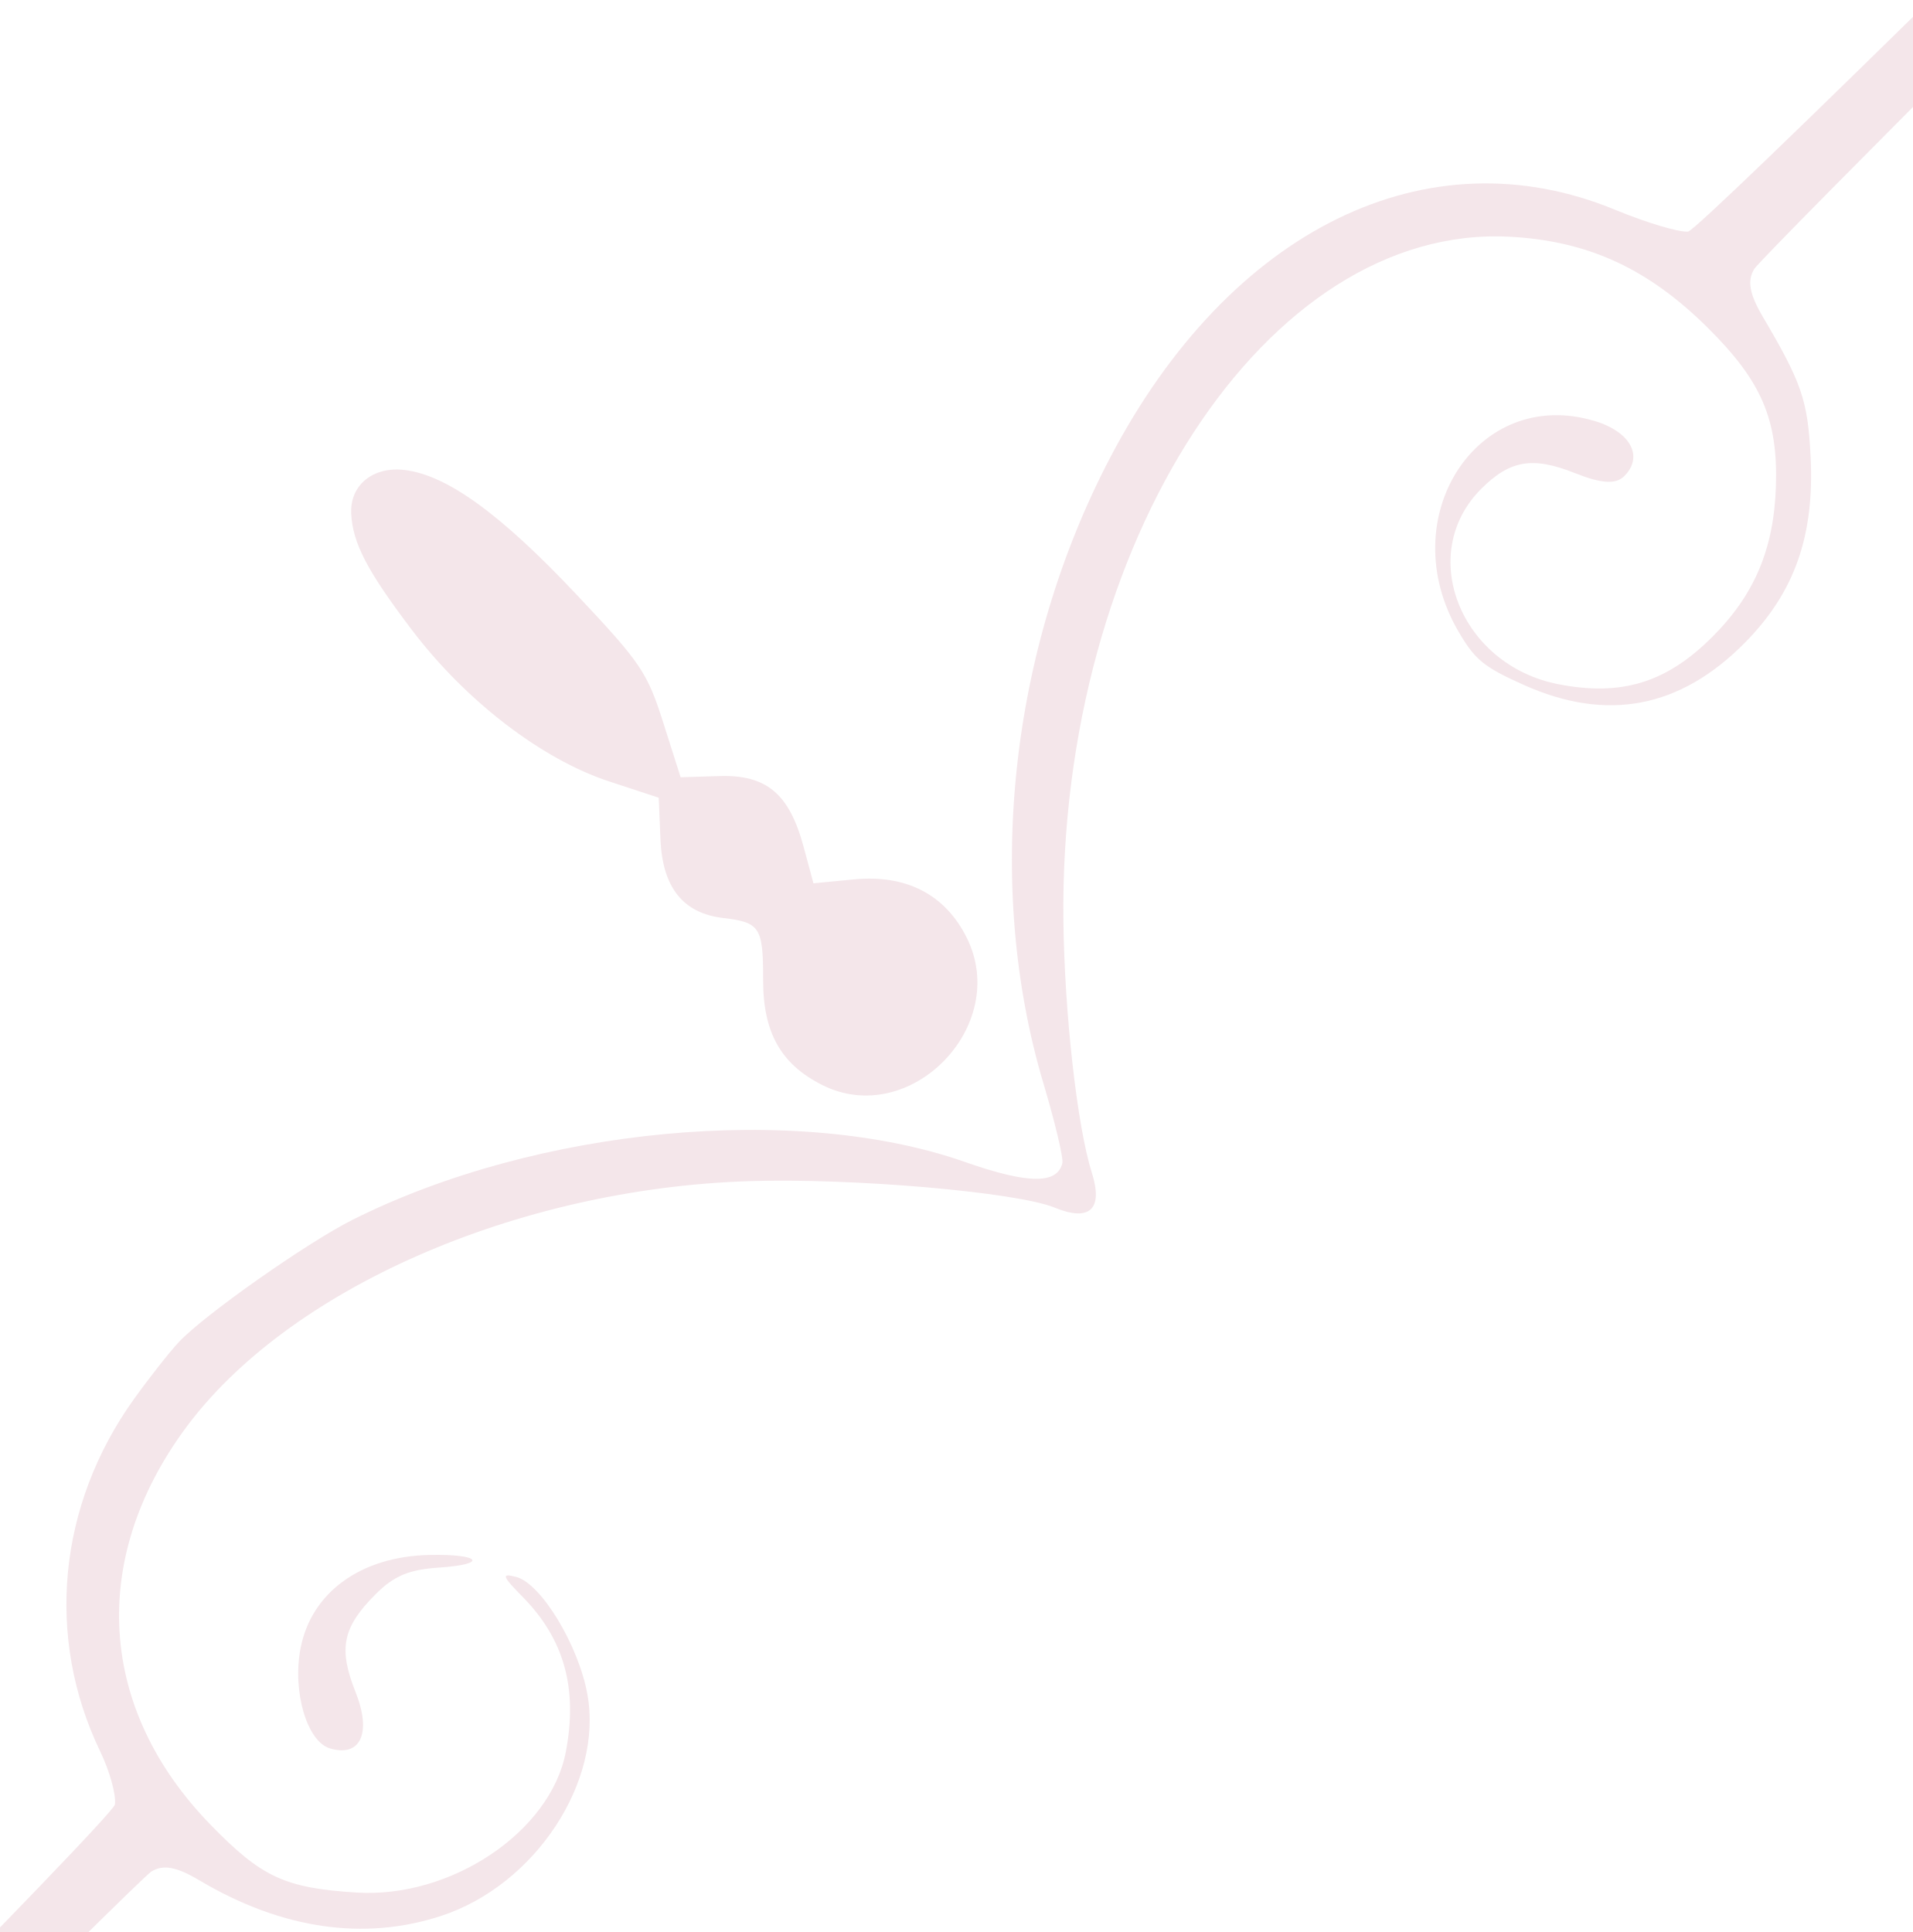
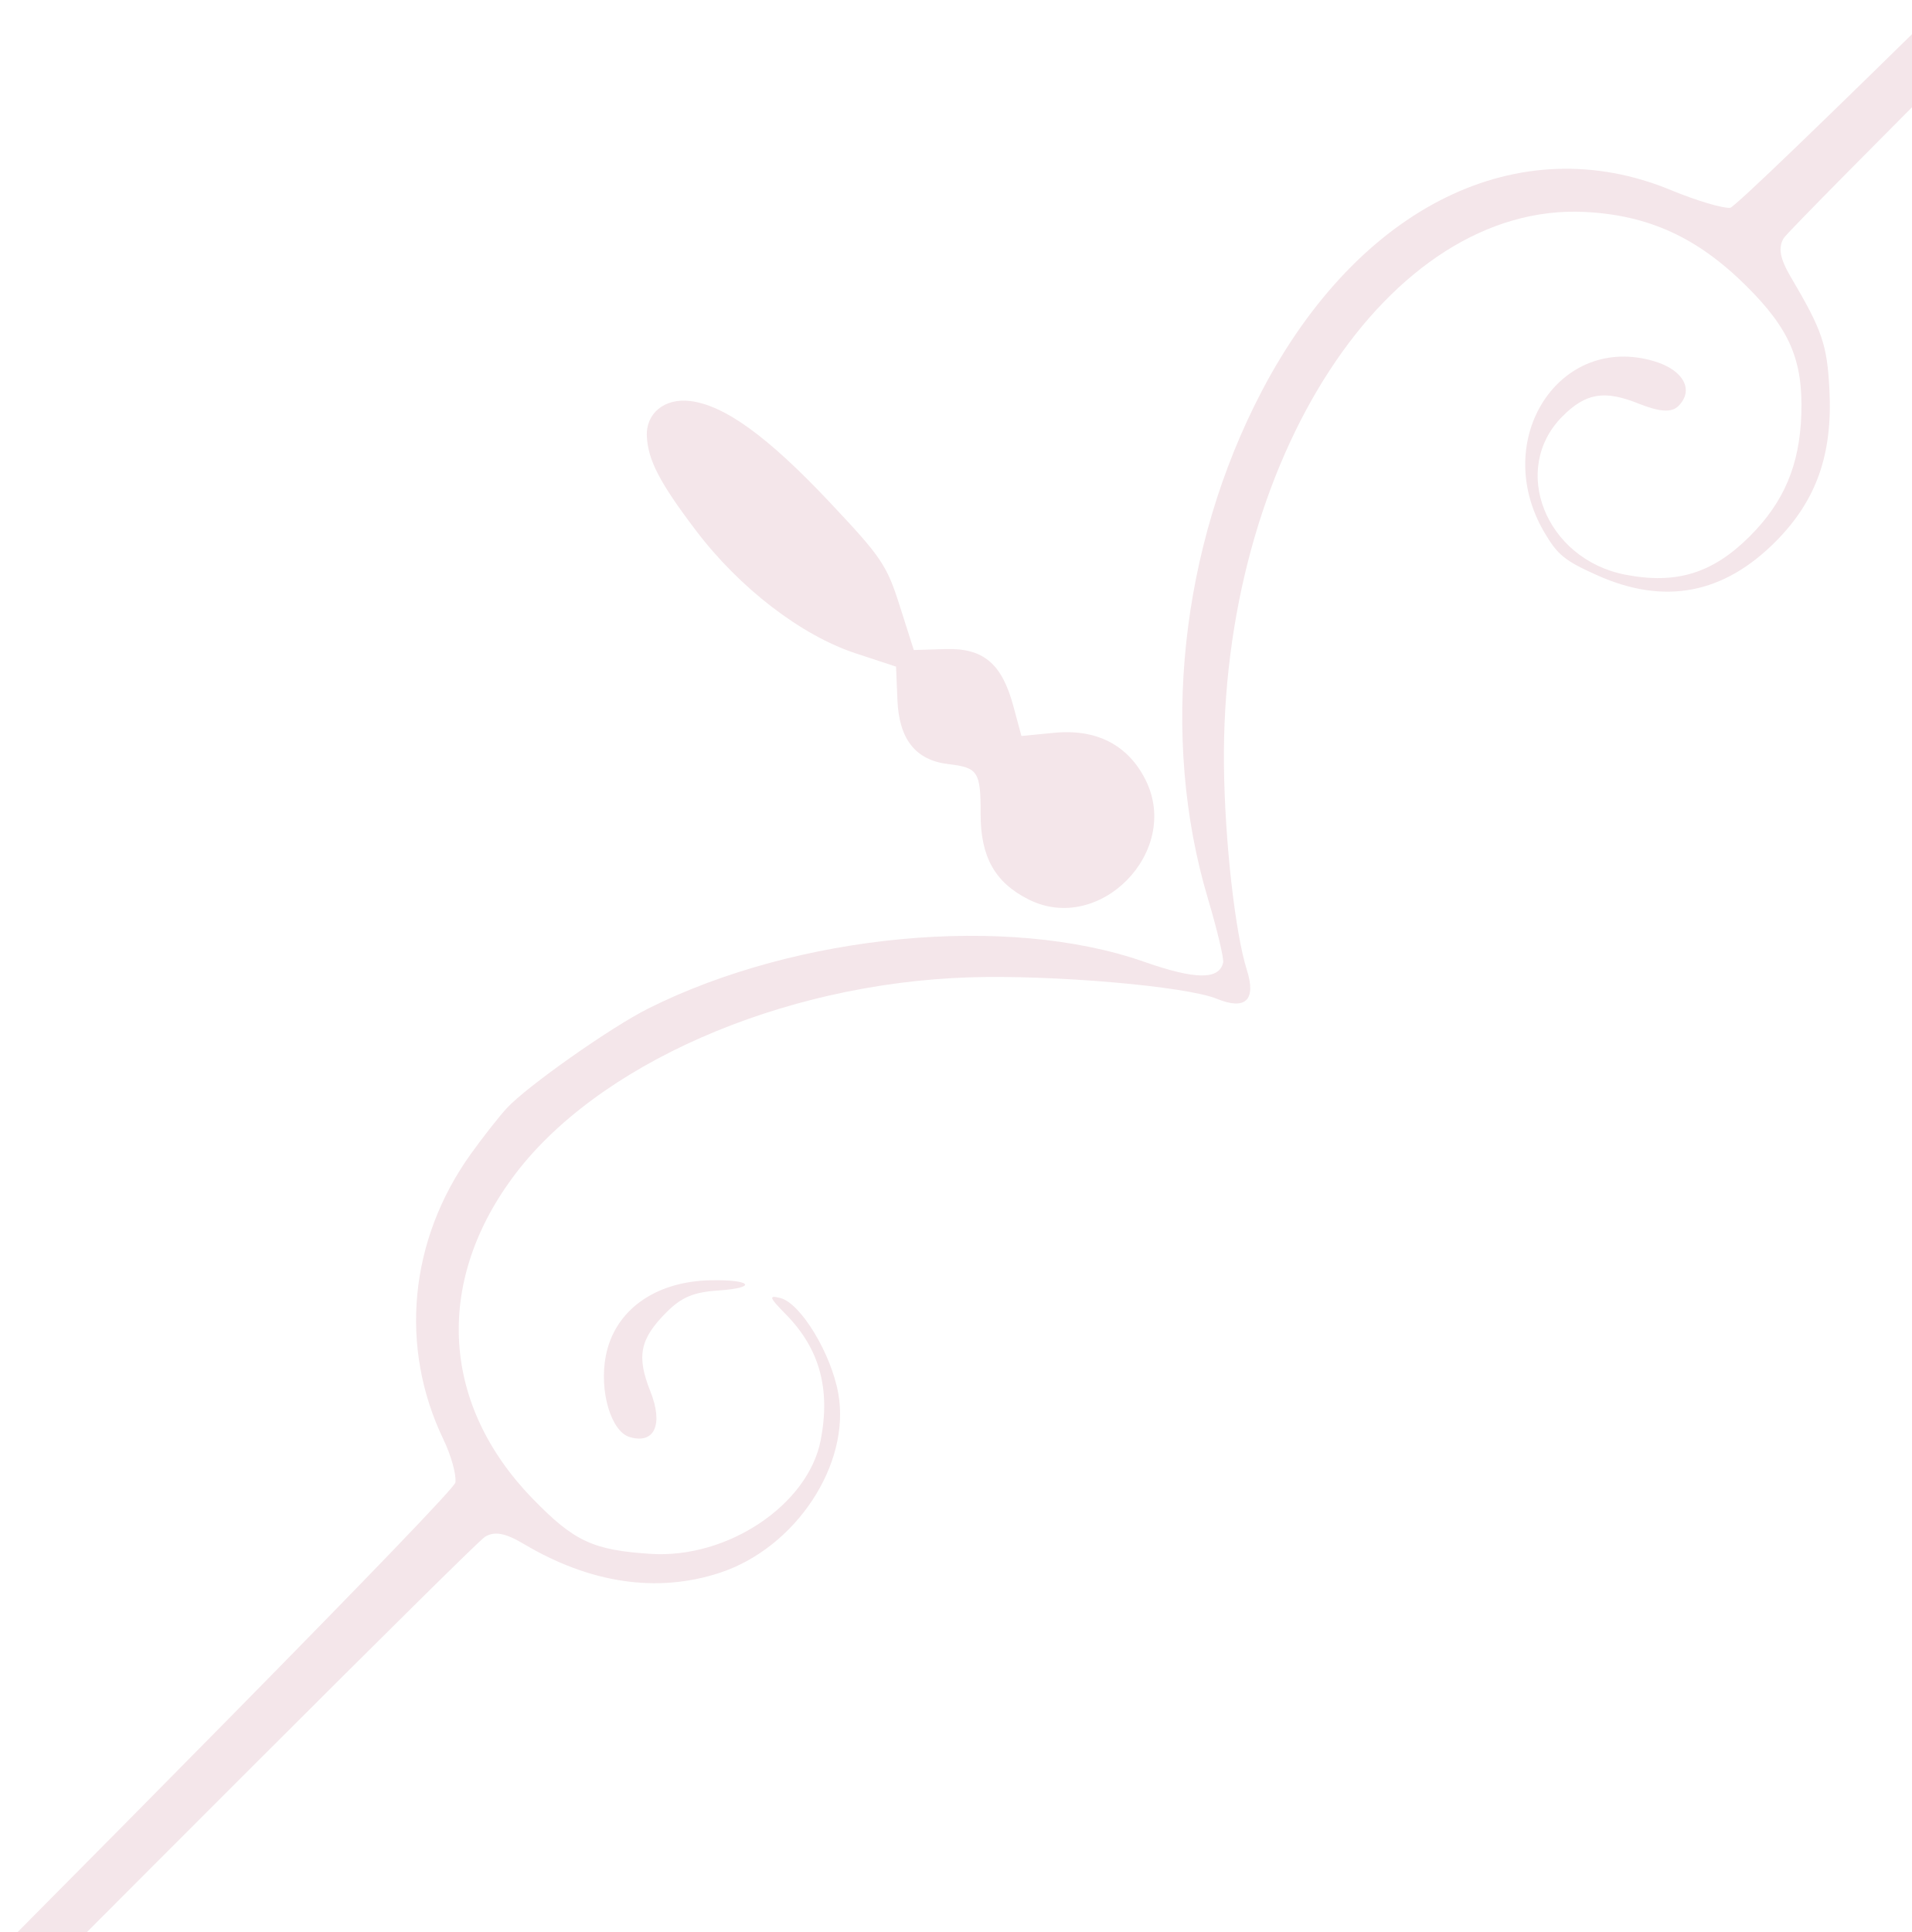
- <svg xmlns="http://www.w3.org/2000/svg" width="385" height="389" viewBox="0 0 385 389" fill="none">
+ <svg xmlns="http://www.w3.org/2000/svg" width="475" height="480" viewBox="0 0 475 480" fill="none">
  <g opacity=".1" fill="#8D0327">
-     <path d="M82.925 126.844c-9.006-11.874-11.937-17.494-12.224-23.435-.277-5.716 4.376-9.53 10.713-8.783 8.543 1.007 19.335 8.823 34.684 25.125 12.934 13.738 14.198 15.608 17.433 25.781l3.487 10.967 7.837-.242c9.447-.291 14.044 3.573 16.915 14.221l1.987 7.374 8.13-.789c10.54-1.022 18.378 3.023 22.721 11.722 8.884 17.799-11.448 38.546-29.083 29.677-8.337-4.193-11.917-10.569-11.899-21.191.017-10.563-.627-11.561-8.019-12.432-8.113-.956-12.24-6.132-12.65-15.866l-.349-8.354-10.032-3.3c-13.532-4.452-28.835-16.215-39.65-30.475zM-414.867 711.21c-1.982-1.982-2.07-13.01-.143-17.894 1.151-2.911 3.3-6.544 4.776-8.073 4.059-4.2 13.704-7.651 17.874-6.395 6.482 1.953 6.59 3.789.287 4.86-10.024 1.701-14.693 6.23-18.547 17.984-1.869 5.701-3.781 9.984-4.247 9.518zM654.955-359.144c-2.439-2.439-3.453-12.601-1.695-16.988 2.176-5.436 12.094-13.042 18.258-14.002 5.352-.834 17.634 2.054 17.63 4.145-.001.583-4.062 1.274-9.026 1.534-14.611.765-19.913 6.029-22.629 22.462-.657 3.971-1.015 4.372-2.538 2.849zM-394.338 706.741c-1.32-.587-2.398-2.887-2.394-5.113.005-2.674.811-4.048 2.374-4.051 3.322-.005 7.336 7.31 5.191 9.455-.975.975-1.997 1.548-2.271 1.274-.275-.275-1.58-.979-2.9-1.565zM676.057-361.924c-2.521-1.128-5.047-3.094-5.612-4.367-.565-1.274.095-3.082 1.467-4.018 3.236-2.207 9.462 2.669 9.045 7.083-.267 2.839-1.02 3.039-4.9 1.302z" />
-     <path d="M20.174 352.648c-11.073-23.002-8.52-49.596 6.813-70.976 3.026-4.216 7.055-9.343 8.956-11.392 5.033-5.426 25.868-20.093 35.124-24.725 37.095-18.566 89.279-23.484 123.158-11.608 12.736 4.465 18.622 4.532 19.645.223.235-.986-1.481-8.199-3.813-16.027-11.903-39.964-6.866-87.23 13.425-125.986 24.104-46.04 63.884-65.56 101.7-49.904 6.242 2.584 12.836 4.553 14.653 4.375 4.278-.417 356.008-351.596 360.738-360.172 1.633-2.965 4.771-6.554 6.97-7.974 3.717-2.402 4.421-2.162 9.984 3.401l5.986 5.985-7.142 5.427c-8.274 6.283-360.206 355.93-363.219 360.859-1.451 2.372-.967 5.063 1.739 9.654 7.822 13.275 9.022 16.773 9.6 28.006.824 16.007-3.194 27.439-13.213 37.582-13.038 13.202-27.769 16.02-44.513 8.515-8.061-3.614-9.815-5.043-13.131-10.71-13.453-22.982 3.808-49.616 27.48-42.405 7.174 2.186 9.8 7.14 5.868 11.073-1.691 1.691-4.61 1.51-9.952-.618-8.491-3.385-13.073-2.609-18.862 3.195-13.063 13.091-4.198 35.47 15.575 39.323 12.683 2.471 21.726-.307 30.938-9.504 8.529-8.515 12.429-17.75 12.831-30.375.428-13.457-2.891-21.162-13.75-31.925-12.057-11.949-24.141-17.488-39.922-18.302-48.836-2.514-90.656 61.634-89.767 137.702.218 18.666 2.783 41.452 5.704 50.672 2.357 7.436-.363 10.021-7.478 7.108-7.645-3.128-40.786-5.998-61.514-5.326-46.868 1.518-92.965 21.782-113.567 49.919-19.344 26.421-17.406 56.442 5.137 79.634 10.3 10.597 14.973 12.773 29.385 13.686 19.048 1.205 39.054-12.208 42.154-28.265 2.467-12.782-.306-22.77-8.682-31.27-4.149-4.212-4.344-4.818-1.292-4.014 5.022 1.325 12.551 13.755 14.334 23.665 3.168 17.587-10.543 38.37-29.406 44.572-15.545 5.112-32.22 2.662-48.733-7.162-4.587-2.728-7.255-3.217-9.634-1.764-4.918 3.002-355.903 356.242-361.246 363.568-5.381 7.376-9.488 7.944-14.228 1.967-4.215-5.314-1.37-12.816 6.464-17.047 8.864-4.789 360.98-357.21 361.666-361.981.276-1.915-1.057-6.722-2.963-10.679zm752.11-748.943c-1.817-9.572-8.598-16.367-19.2-19.239-9.09-2.463-8.865-3.974.718-4.815 7.885-.691 16.778 3.379 20.899 9.571 3.509 5.271 4.146 16.605 1.104 19.647-1.896 1.896-2.289 1.322-3.521-5.164zM-436.802 800.82c-6.442-4.4-11.69-14.175-10.675-19.884 1.245-7.007 2.496-6.867 4.719.529 3.009 10.012 8.906 15.114 19.275 16.678 6.316.954 8.205 1.809 6.893 3.121-3.363 3.363-15.014 3.107-20.212-.444zm43.366-61.806c-5.31.407-6.21-.017-6.487-3.057-.462-5.059 1.928-6.69 7.018-4.794 9.708 3.616 9.473 7.082-.531 7.851zM712.801-366.59c-.02 11.955-2.983 12.63-7.456 1.701-2.658-6.493-2.178-7.643 3.561-8.543 3.745-.588 3.907-.304 3.895 6.842zM-420.427 780.1c-3.631 5.666-7.514 5.987-7.505.619.008-4.608.132-4.771 4.74-6.174 5.121-1.558 6.083.376 2.765 5.555zM754.599-391.564c-5.565 3.007-6.471 2.997-7.399-.081-1.321-4.382 5.474-10.514 10.404-9.388 5.738 1.311 4.421 5.46-3.005 9.469z" />
-     <path d="M66.41 352.026c-4.613-1.39-7.567-11.418-5.918-20.089 2.156-11.331 12.17-18.583 26.033-18.856 10.296-.203 11.819 1.88 1.86 2.544-6.067.403-9.068 1.663-12.759 5.353-6.672 6.672-7.546 10.939-4.046 19.723 3.277 8.223 1.012 13.187-5.17 11.325zm-460.283 490.436c-8.63-4.959-12.688-11.585-11.988-19.572 1.023-11.658 3.485-11.395 6.336.679 2.295 9.718 6.841 14.278 16.977 17.024 4.388 1.188 7.544 2.597 7.013 3.128-2.625 2.625-12.794 1.926-18.338-1.259zM794.667-372.644c-4.217-.267-7.999-.817-8.405-1.223-1.871-1.871 3.492-4.293 10.547-4.763 12.924-.86 21.719 7.457 22.156 20.955.281 8.667-1.666 9.521-4.111 1.804-.961-3.034-4.171-7.939-7.134-10.902-4.283-4.283-6.956-5.486-13.053-5.871zM-381.573 825.898c-4.088 1.244-7.499-1.117-5.983-4.14 1.196-2.39 9.761-6.446 10.998-5.208 2.011 2.01-1.324 8.225-5.015 9.348zM790.388-348.284c-2.956-.891-3.181-1.596-1.366-4.275 6.18-9.117 10.839-11.013 11.421-4.647.426 4.673-5.805 10.203-10.055 8.922zM-334.985 798.355c-5.099 1.551-6.984-1.128-6.297-8.956.326-3.724 1.15-7.328 1.828-8.006 1.548-1.548 5.829 5.304 7.128 11.405.775 3.643.288 4.66-2.659 5.557zM770.971-305.172c-.725.726-13.278-3.901-14.853-5.476-1.537-1.536 2.53-2.961 9.278-3.251 7.277-.314 7.48-.205 6.955 3.783-.297 2.259-.918 4.482-1.38 4.944zM-300.025 796.02c-3.785 1.693-7.632-.5-9.452-5.387-2.353-6.317.942-8.148 6.921-3.842 5.676 4.087 6.591 7.417 2.531 9.229zM769.232-275.962c.641 7.016-4.965 6.387-8.239-.926-1.083-2.421-1.429-4.946-.767-5.608 1.942-1.942 8.679 2.946 9.006 6.534z" />
-     <path d="M-283.005 804.905c-5.886 9.189-19.297 13.072-29.428 8.521-5.391-2.423-4.41-4.086 2.222-3.767 12.278.592 21.925-6.774 24.181-18.46 1.696-8.785 2.028-9.274 3.794-5.583 2.338 4.885 1.931 15.076-.769 19.289zM765.361-259.194c9.307-2.211 15.508-9.054 17.847-19.694 1.055-4.804 2.237-8.767 2.622-8.809.386-.04 1.474 2.365 2.418 5.346 2.317 7.313-2.282 20.471-8.686 24.858-5.399 3.698-15.865 4.697-18.771 1.791-1.69-1.69-1.093-2.146 4.57-3.492z" />
+     <path d="M172.926 131.844c-9.007-11.874-11.938-17.494-12.225-23.435-.277-5.716 4.376-9.53 10.713-8.783 8.543 1.007 19.335 8.823 34.684 25.125 12.934 13.738 14.198 15.608 17.433 25.781l3.487 10.967 7.837-.242c9.447-.291 14.044 3.573 16.915 14.221l1.987 7.374 8.13-.789c10.54-1.022 18.378 3.023 22.721 11.722 8.884 17.799-11.448 38.546-29.083 29.677-8.337-4.193-11.917-10.569-11.899-21.191.017-10.563-.627-11.561-8.019-12.432-8.113-.956-12.24-6.132-12.65-15.866l-.349-8.354-10.032-3.3c-13.532-4.452-28.835-16.215-39.65-30.475zM-324.867 716.21c-1.982-1.982-2.07-13.01-.143-17.894 1.151-2.911 3.3-6.544 4.776-8.073 4.059-4.2 13.704-7.651 17.874-6.395 6.482 1.953 6.59 3.789.287 4.86-10.024 1.701-14.693 6.23-18.547 17.984-1.869 5.701-3.781 9.984-4.247 9.518zM744.955-354.144c-2.439-2.439-3.453-12.601-1.695-16.988 2.176-5.436 12.094-13.042 18.258-14.002 5.352-.834 17.634 2.054 17.63 4.145-.001.583-4.062 1.274-9.026 1.534-14.611.765-19.913 6.029-22.629 22.462-.657 3.971-1.015 4.372-2.538 2.849zM-304.338 711.741c-1.32-.587-2.398-2.887-2.394-5.113.005-2.674.811-4.048 2.374-4.051 3.322-.005 7.336 7.31 5.191 9.455-.975.975-1.997 1.548-2.271 1.274-.275-.275-1.58-.979-2.9-1.565zM766.057-356.924c-2.521-1.128-5.047-3.094-5.612-4.367-.565-1.274.095-3.082 1.467-4.018 3.236-2.207 9.462 2.669 9.045 7.083-.267 2.839-1.02 3.039-4.9 1.302z" />
+     <path d="M110.174 357.648c-11.073-23.002-8.521-49.596 6.813-70.976 3.026-4.216 7.055-9.343 8.956-11.392 5.033-5.426 25.868-20.093 35.124-24.725 37.095-18.566 89.279-23.484 123.158-11.608 12.736 4.465 18.622 4.532 19.645.223.235-.986-1.481-8.199-3.813-16.027-11.903-39.964-6.866-87.23 13.425-125.986 24.104-46.04 63.884-65.56 101.7-49.904 6.242 2.584 12.836 4.553 14.653 4.375 4.278-.417 356.008-351.596 360.738-360.172 1.633-2.965 4.771-6.554 6.97-7.974 3.717-2.402 4.421-2.162 9.984 3.401l5.986 5.985-7.142 5.427c-8.274 6.283-360.206 355.93-363.219 360.859-1.451 2.372-.967 5.063 1.739 9.654 7.822 13.275 9.022 16.773 9.6 28.006.824 16.007-3.194 27.439-13.213 37.582-13.038 13.202-27.769 16.02-44.513 8.515-8.061-3.614-9.815-5.043-13.131-10.71-13.453-22.982 3.808-49.616 27.48-42.405 7.174 2.186 9.8 7.14 5.868 11.073-1.691 1.691-4.61 1.511-9.952-.618-8.491-3.385-13.073-2.609-18.862 3.195-13.063 13.091-4.198 35.47 15.575 39.323 12.683 2.471 21.726-.307 30.938-9.504 8.529-8.515 12.429-17.75 12.831-30.375.428-13.457-2.891-21.162-13.75-31.925-12.057-11.949-24.141-17.488-39.922-18.302-48.836-2.514-90.656 61.634-89.767 137.702.218 18.666 2.783 41.452 5.704 50.672 2.357 7.436-.363 10.021-7.478 7.108-7.645-3.128-40.786-5.998-61.514-5.326-46.868 1.518-92.965 21.782-113.567 49.919-19.344 26.421-17.406 56.442 5.137 79.634 10.301 10.597 14.973 12.773 29.385 13.686 19.048 1.205 39.054-12.208 42.154-28.265 2.467-12.782-.306-22.77-8.682-31.27-4.149-4.212-4.344-4.818-1.292-4.014 5.022 1.325 12.551 13.755 14.334 23.665 3.168 17.587-10.543 38.37-29.406 44.572-15.545 5.112-32.22 2.662-48.733-7.162-4.587-2.728-7.255-3.217-9.634-1.764-4.918 3.002-355.903 356.242-361.246 363.568-5.381 7.376-9.488 7.944-14.228 1.967-4.215-5.314-1.37-12.816 6.464-17.047 8.864-4.789 360.979-357.21 361.666-361.981.276-1.915-1.057-6.722-2.963-10.679zm752.11-748.943c-1.817-9.572-8.598-16.367-19.2-19.239-9.09-2.463-8.865-3.974.718-4.815 7.885-.691 16.778 3.379 20.899 9.571 3.509 5.271 4.146 16.605 1.104 19.647-1.896 1.896-2.289 1.322-3.521-5.164zM-346.802 805.82c-6.442-4.4-11.69-14.175-10.675-19.884 1.245-7.007 2.496-6.867 4.719.529 3.009 10.012 8.906 15.114 19.275 16.678 6.316.954 8.205 1.809 6.893 3.121-3.363 3.363-15.014 3.107-20.212-.444zm43.366-61.806c-5.31.407-6.21-.017-6.487-3.057-.462-5.059 1.928-6.69 7.018-4.794 9.708 3.616 9.473 7.082-.531 7.851zM802.801-361.59c-.02 11.955-2.983 12.63-7.456 1.701-2.658-6.493-2.178-7.643 3.561-8.543 3.745-.588 3.907-.304 3.895 6.842zM-330.427 785.1c-3.631 5.666-7.514 5.987-7.505.619.008-4.608.132-4.771 4.74-6.174 5.121-1.558 6.083.376 2.765 5.555zM844.599-386.564c-5.565 3.007-6.471 2.997-7.399-.081-1.321-4.382 5.474-10.514 10.404-9.388 5.738 1.311 4.421 5.46-3.005 9.469z" />
+     <path d="M156.411 357.026c-4.614-1.39-7.568-11.418-5.919-20.089 2.156-11.331 12.169-18.583 26.033-18.856 10.296-.203 11.819 1.88 1.861 2.544-6.068.403-9.069 1.663-12.76 5.353-6.672 6.672-7.546 10.939-4.046 19.723 3.277 8.223 1.012 13.187-5.169 11.325zm-460.284 490.436c-8.63-4.959-12.688-11.585-11.988-19.572 1.023-11.658 3.485-11.395 6.336.679 2.295 9.718 6.841 14.278 16.977 17.024 4.388 1.188 7.544 2.597 7.013 3.128-2.625 2.625-12.794 1.926-18.338-1.259zM884.667-367.644c-4.217-.267-7.999-.817-8.405-1.223-1.871-1.871 3.492-4.293 10.547-4.763 12.924-.86 21.719 7.457 22.156 20.955.281 8.667-1.666 9.521-4.111 1.804-.961-3.034-4.171-7.939-7.134-10.902-4.283-4.283-6.956-5.486-13.053-5.871zM-291.573 830.898c-4.088 1.244-7.499-1.117-5.983-4.14 1.196-2.39 9.761-6.446 10.998-5.208 2.011 2.01-1.324 8.225-5.015 9.348zM880.388-343.284c-2.956-.891-3.181-1.596-1.366-4.275 6.18-9.117 10.839-11.013 11.421-4.647.426 4.673-5.805 10.203-10.055 8.922zM-244.985 803.355c-5.099 1.551-6.984-1.128-6.297-8.956.326-3.724 1.15-7.328 1.828-8.006 1.548-1.548 5.829 5.304 7.128 11.405.775 3.643.288 4.66-2.659 5.557zM860.971-300.172c-.725.726-13.278-3.901-14.853-5.476-1.537-1.536 2.53-2.961 9.278-3.251 7.277-.314 7.48-.205 6.955 3.783-.297 2.259-.918 4.482-1.38 4.944zM-210.025 801.02c-3.785 1.693-7.632-.5-9.452-5.387-2.353-6.317.942-8.148 6.921-3.842 5.676 4.087 6.591 7.417 2.531 9.229zM859.232-270.962c.641 7.016-4.965 6.387-8.239-.926-1.083-2.421-1.429-4.946-.767-5.608 1.942-1.942 8.679 2.946 9.006 6.534z" />
+     <path d="M-193.005 809.905c-5.886 9.189-19.297 13.072-29.428 8.521-5.391-2.423-4.41-4.086 2.222-3.767 12.278.592 21.925-6.774 24.181-18.46 1.696-8.785 2.028-9.274 3.794-5.583 2.338 4.885 1.931 15.076-.769 19.289zM855.361-254.194c9.307-2.211 15.508-9.054 17.847-19.694 1.055-4.804 2.237-8.767 2.622-8.809.386-.04 1.474 2.365 2.418 5.346 2.317 7.313-2.282 20.471-8.686 24.858-5.399 3.698-15.865 4.697-18.771 1.791-1.69-1.69-1.093-2.146 4.57-3.492z" />
  </g>
</svg>
